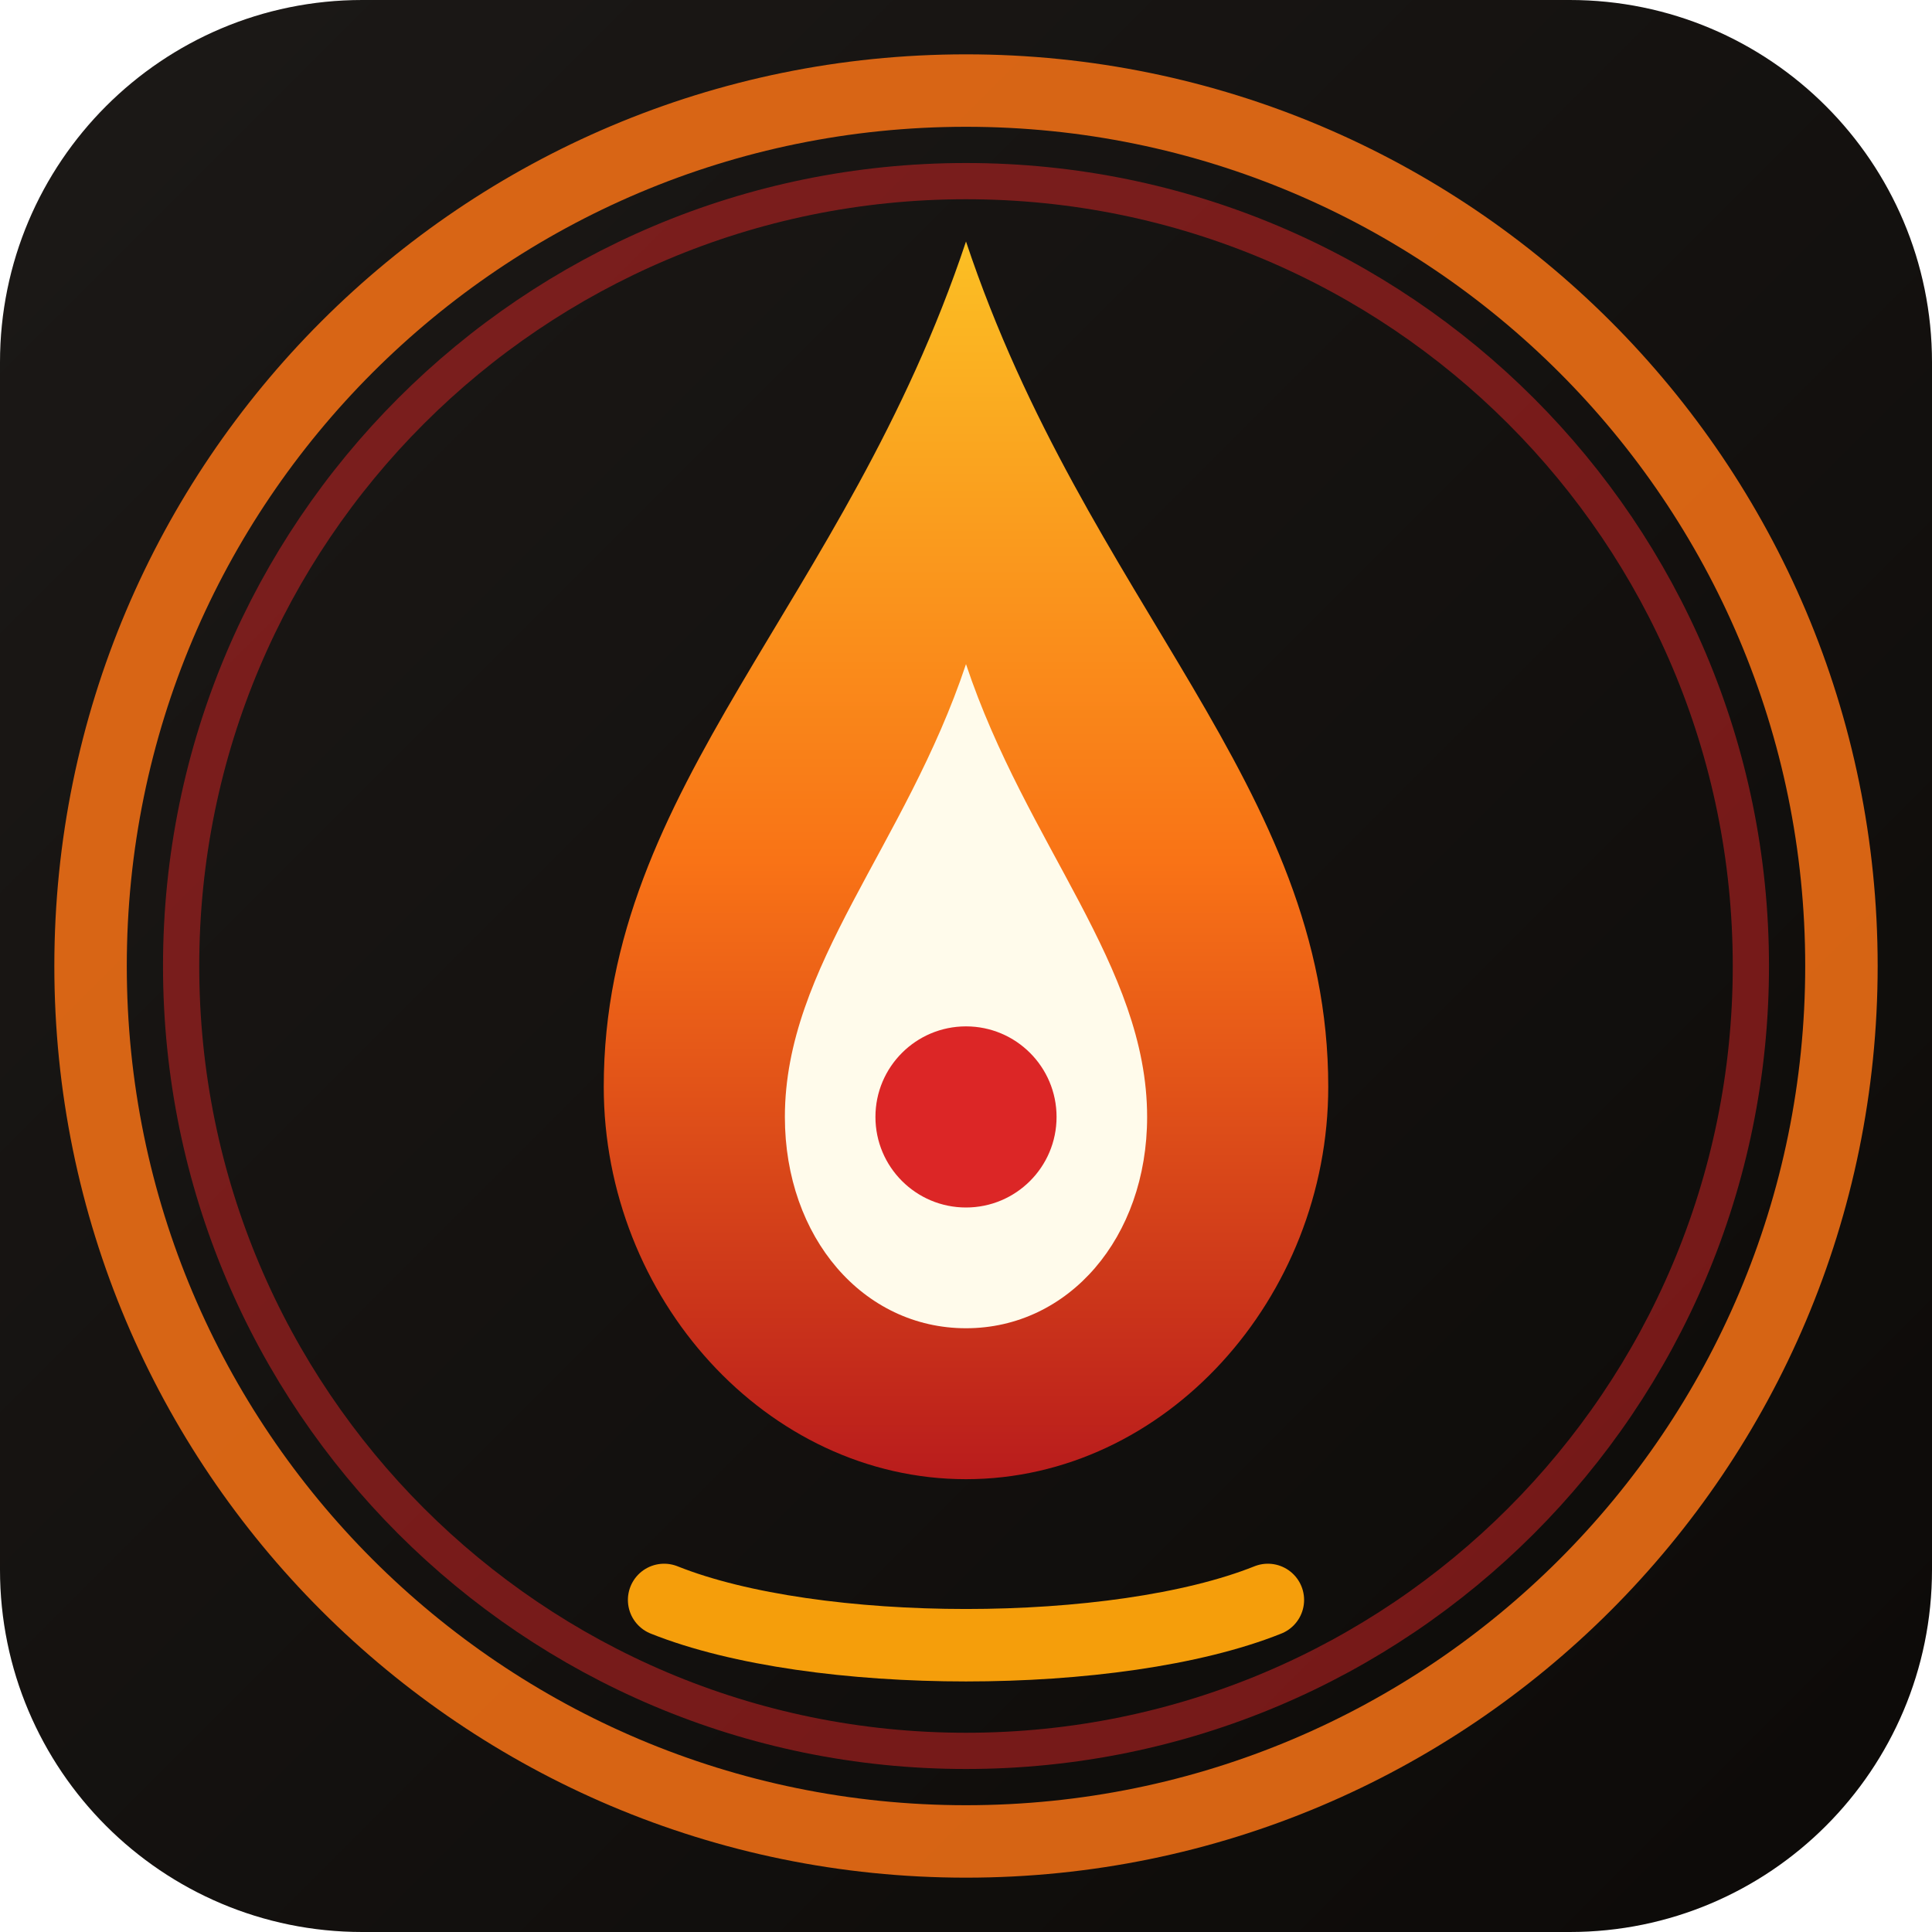
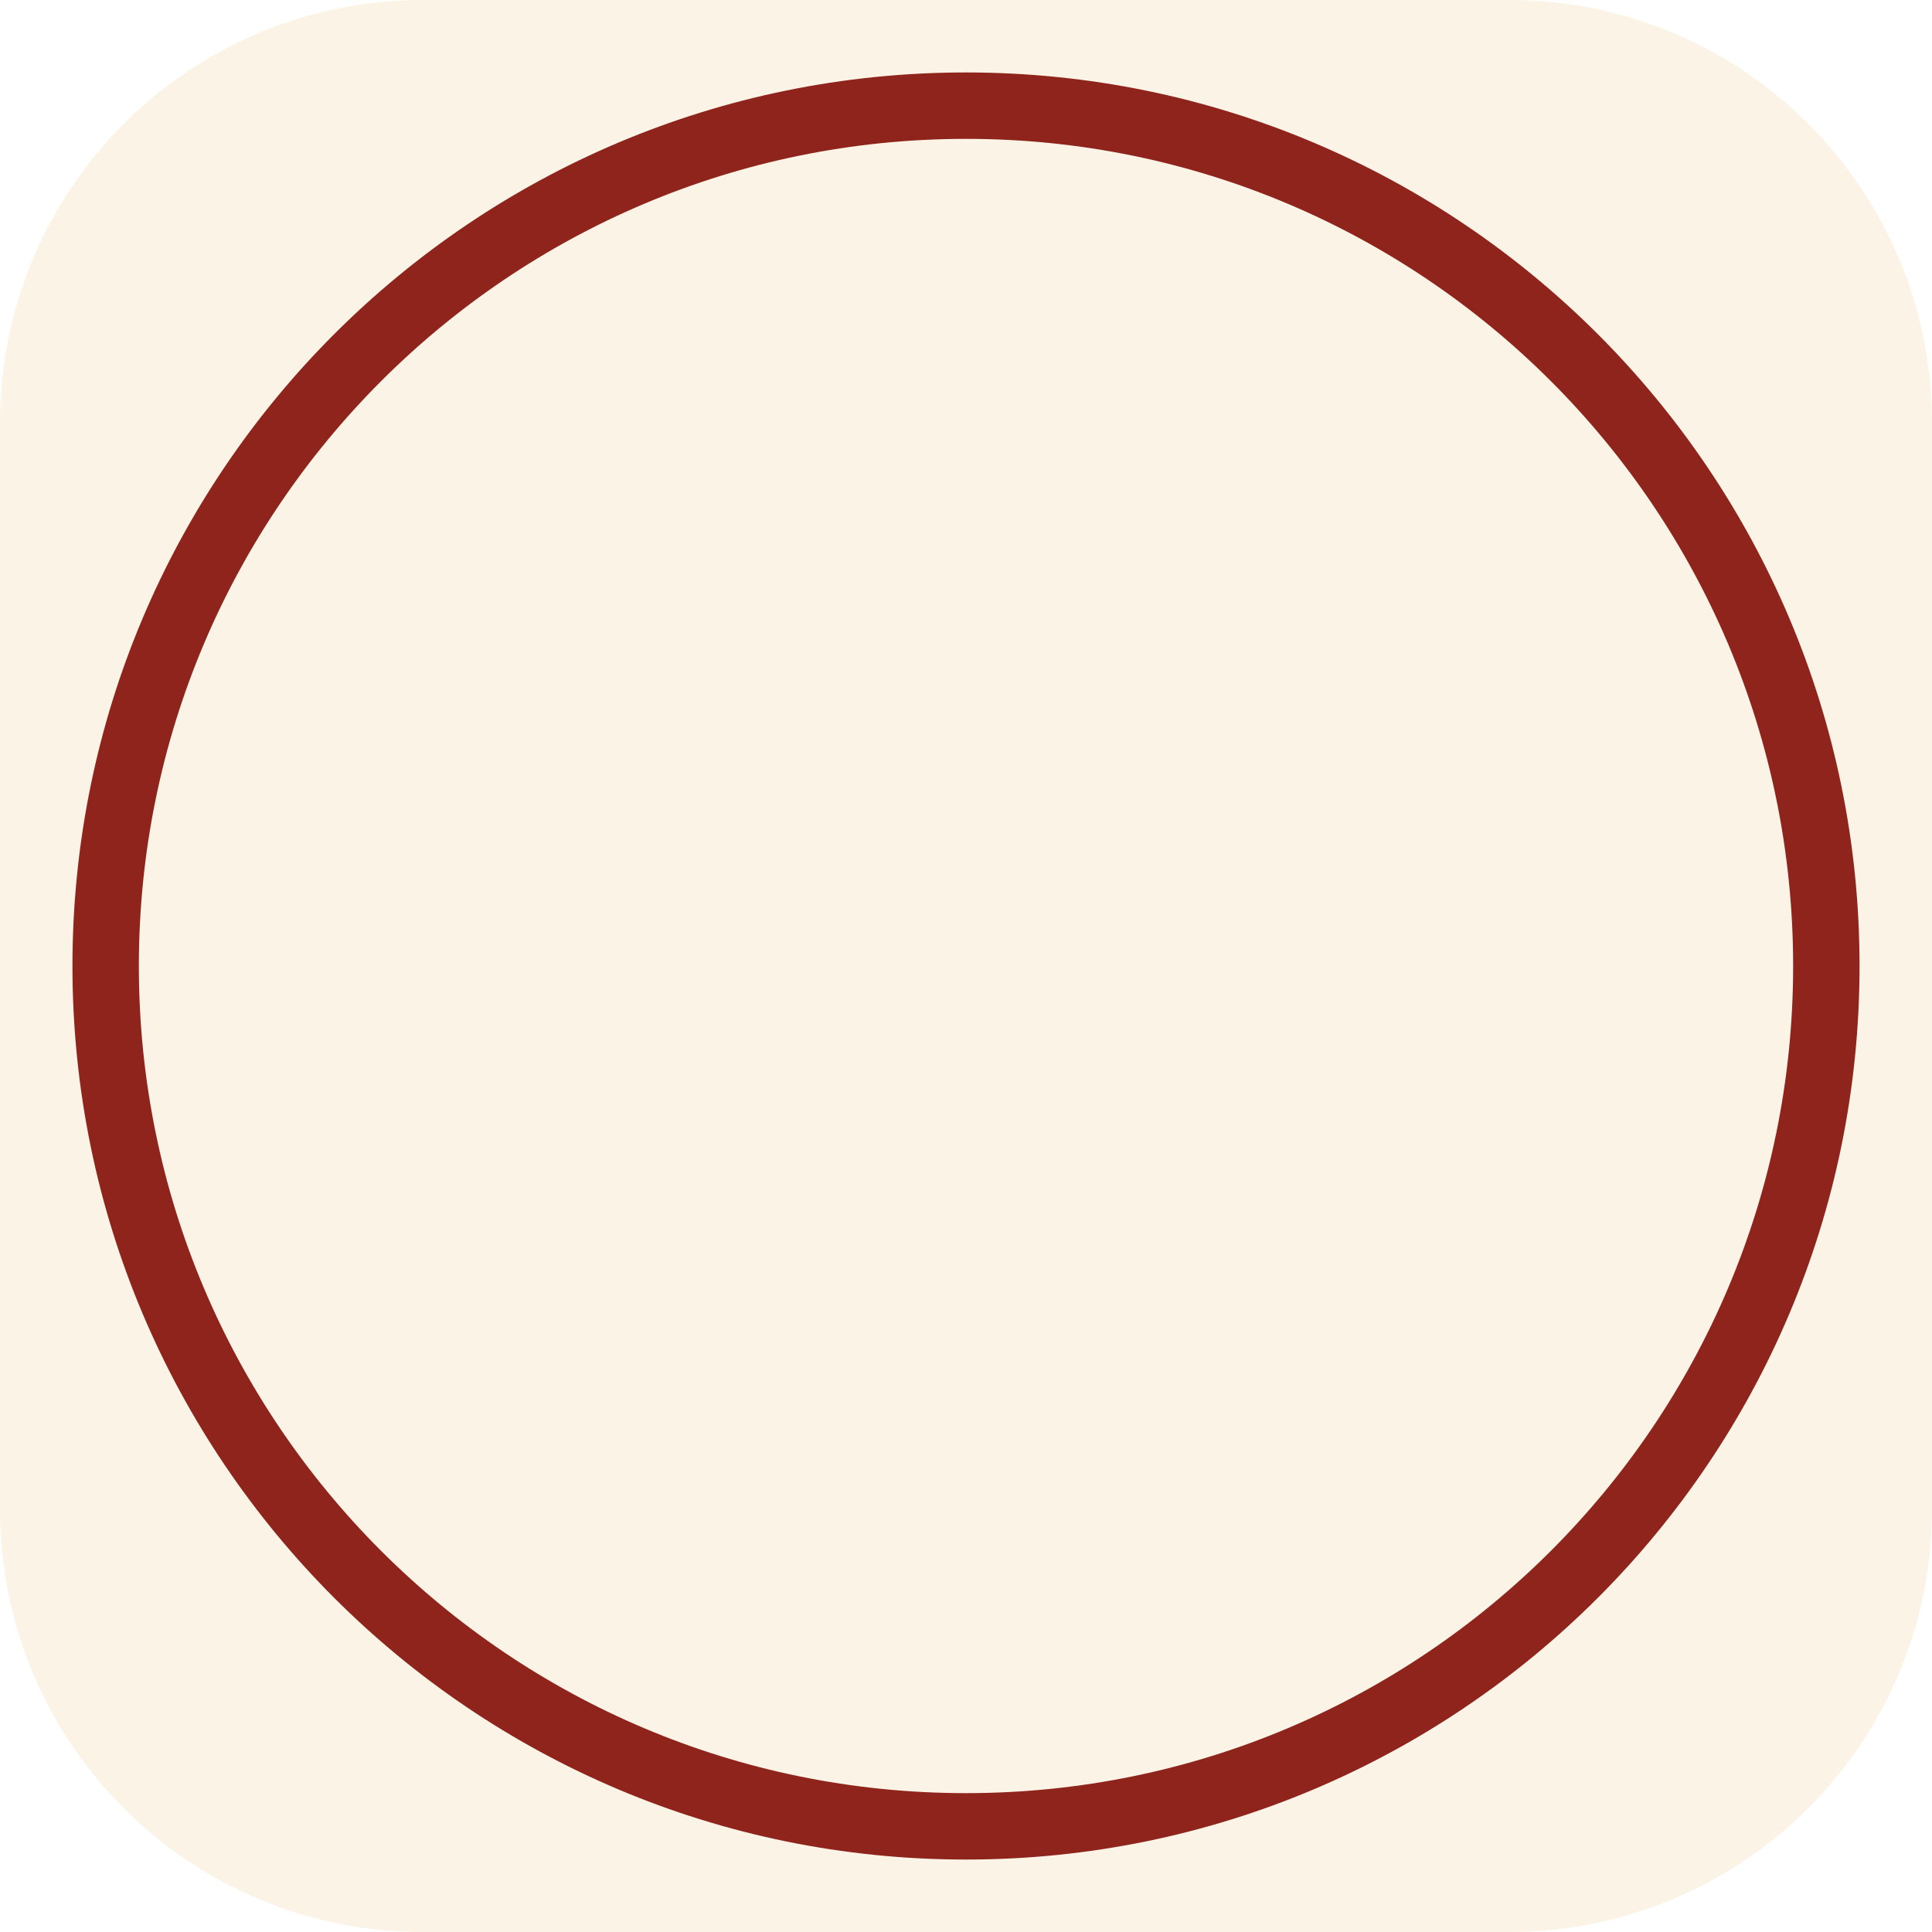
<svg xmlns="http://www.w3.org/2000/svg" viewBox="0 0 32 32" width="32" height="32" fill="none">
-   <defs>
-     <linearGradient id="favBg" x1="0%" y1="0%" x2="100%" y2="100%">
-       <stop offset="0%" stop-color="#1c1917" />
-       <stop offset="100%" stop-color="#0c0a08" />
-     </linearGradient>
-     <linearGradient id="favFlame" x1="0%" y1="100%" x2="0%" y2="0%">
-       <stop offset="0%" stop-color="#b91c1c" />
-       <stop offset="50%" stop-color="#f97316" />
-       <stop offset="100%" stop-color="#fbbf24" />
-     </linearGradient>
-   </defs>
-   <rect width="32" height="32" rx="6" fill="url(#favBg)" />
-   <circle cx="16" cy="16" r="14.5" fill="none" stroke="#f97316" stroke-width="1.2" stroke-opacity="0.85" />
-   <circle cx="16" cy="16" r="13" fill="none" stroke="#dc2626" stroke-width="0.6" stroke-opacity="0.5" />
-   <path d="M16 4 C14 10 10 13 10 18 C10 21.5 12.7 24.5 16 24.5 C19.3 24.5 22 21.5 22 18 C22 13 18 10 16 4 Z" fill="url(#favFlame)" />
-   <path d="M16 11 C15 14 13 16 13 18.5 C13 20.5 14.3 22 16 22 C17.7 22 19 20.5 19 18.5 C19 16 17 14 16 11 Z" fill="#fffbeb" />
-   <circle cx="16" cy="18.5" r="1.5" fill="#dc2626" />
-   <path d="M11 26.5 C13.5 27.5 18.5 27.5 21 26.5" stroke="#f59e0b" stroke-width="1.2" stroke-linecap="round" fill="none" />
+   <rect width="32" height="32" rx="7" fill="#FBF4E6" />
+   <circle cx="16" cy="16" r="14.25" fill="none" stroke="#8F241C" stroke-width="1.1" />
+   <g transform="translate(-44 -44) scale(.4)">
+     <g aria-hidden="true">
+       <path d="M60 11 C51 22 42 31 42 43 C42 56 50 66 60 73 C70 66 78 56 78 43 C78 31 69 22 60 11 Z" fill="#8F241C" />
+       <path d="M60 23 C55 31 51 36 51 44 C51 51 55 57 60 61 C65 57 69 51 69 44 C69 36 65 31 60 23 Z" fill="#FBF4E6" />
+       <path d="M60 33 C58 37 56 40 56 44 C56 48 58 51 60 53 C62 51 64 48 64 44 C64 40 62 37 60 33 Z" fill="#8F241C" />
+       <path d="M25 79 C34 70 44 69 60 79 C76 69 86 70 95 79 C85 78 74 83 60 88 C46 83 35 78 25 79 Z" fill="#B08A3E" />
+       <path d="M31 81 C39 80 47 83 60 90 C73 83 81 80 89 81 C80 88 71 93 60 97 C49 93 40 88 31 81 Z" fill="none" stroke="#8F241C" stroke-width="2" stroke-linecap="round" />
+     </g>
+   </g>
</svg>
